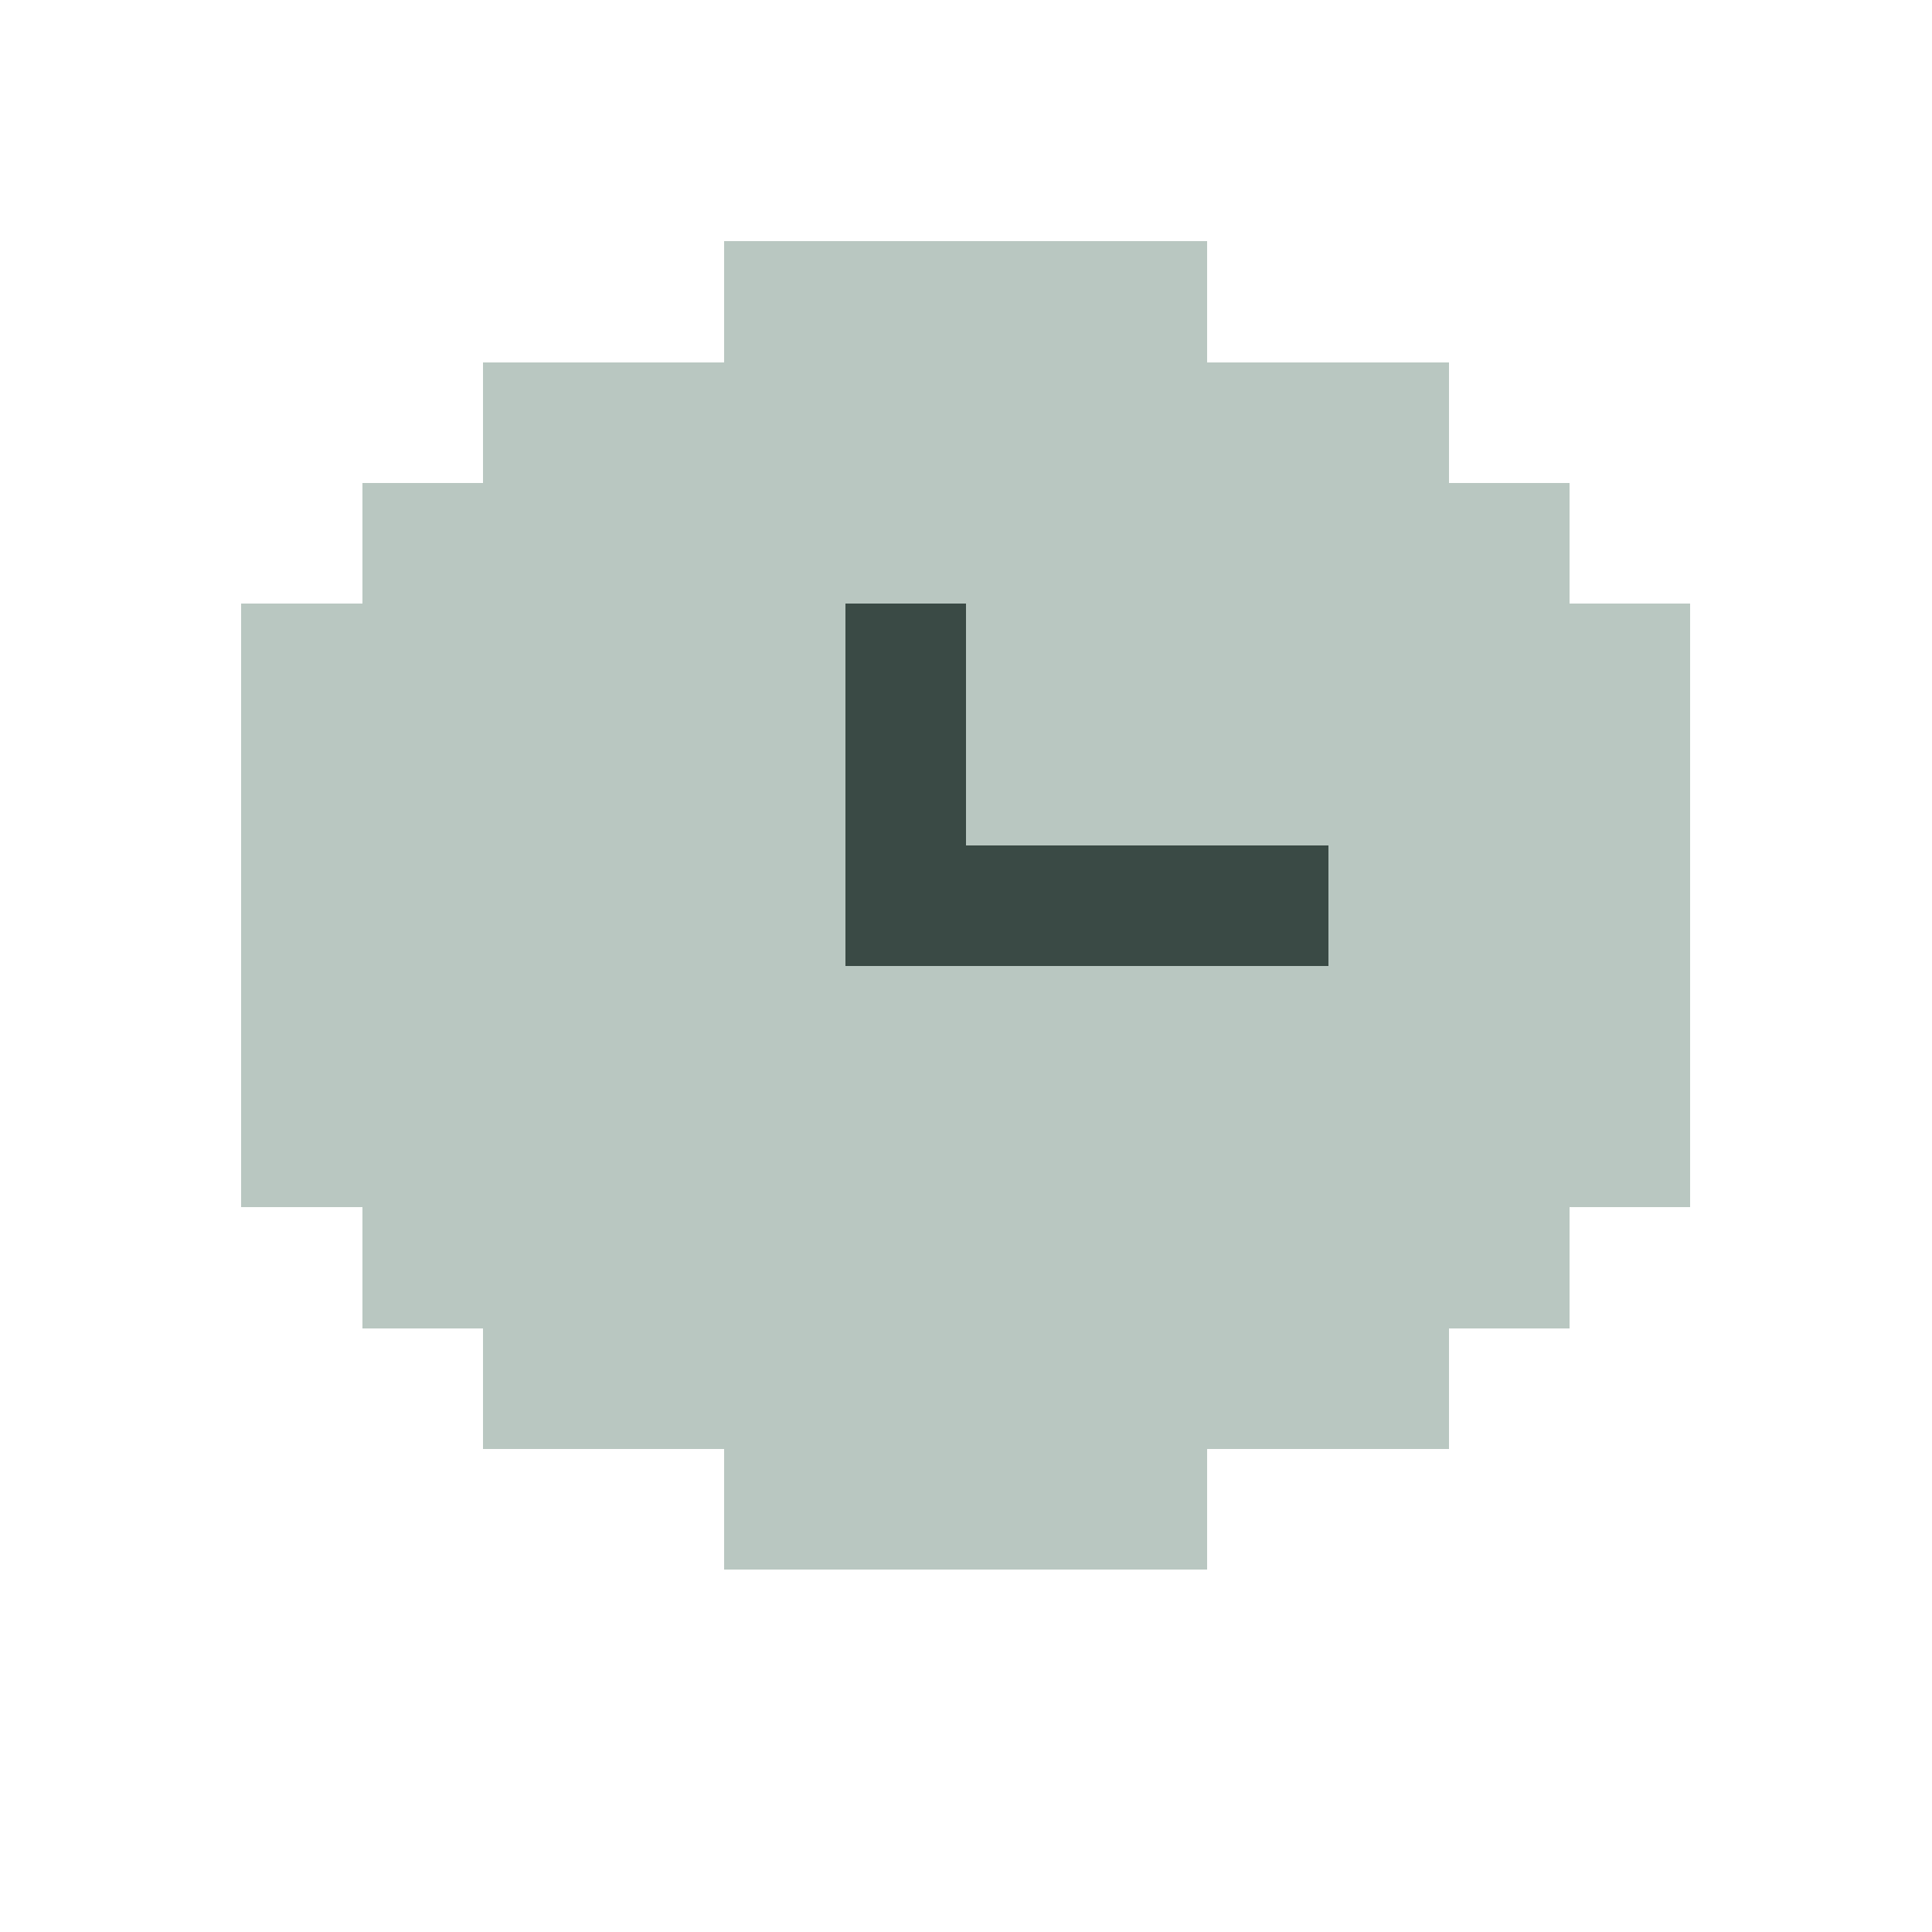
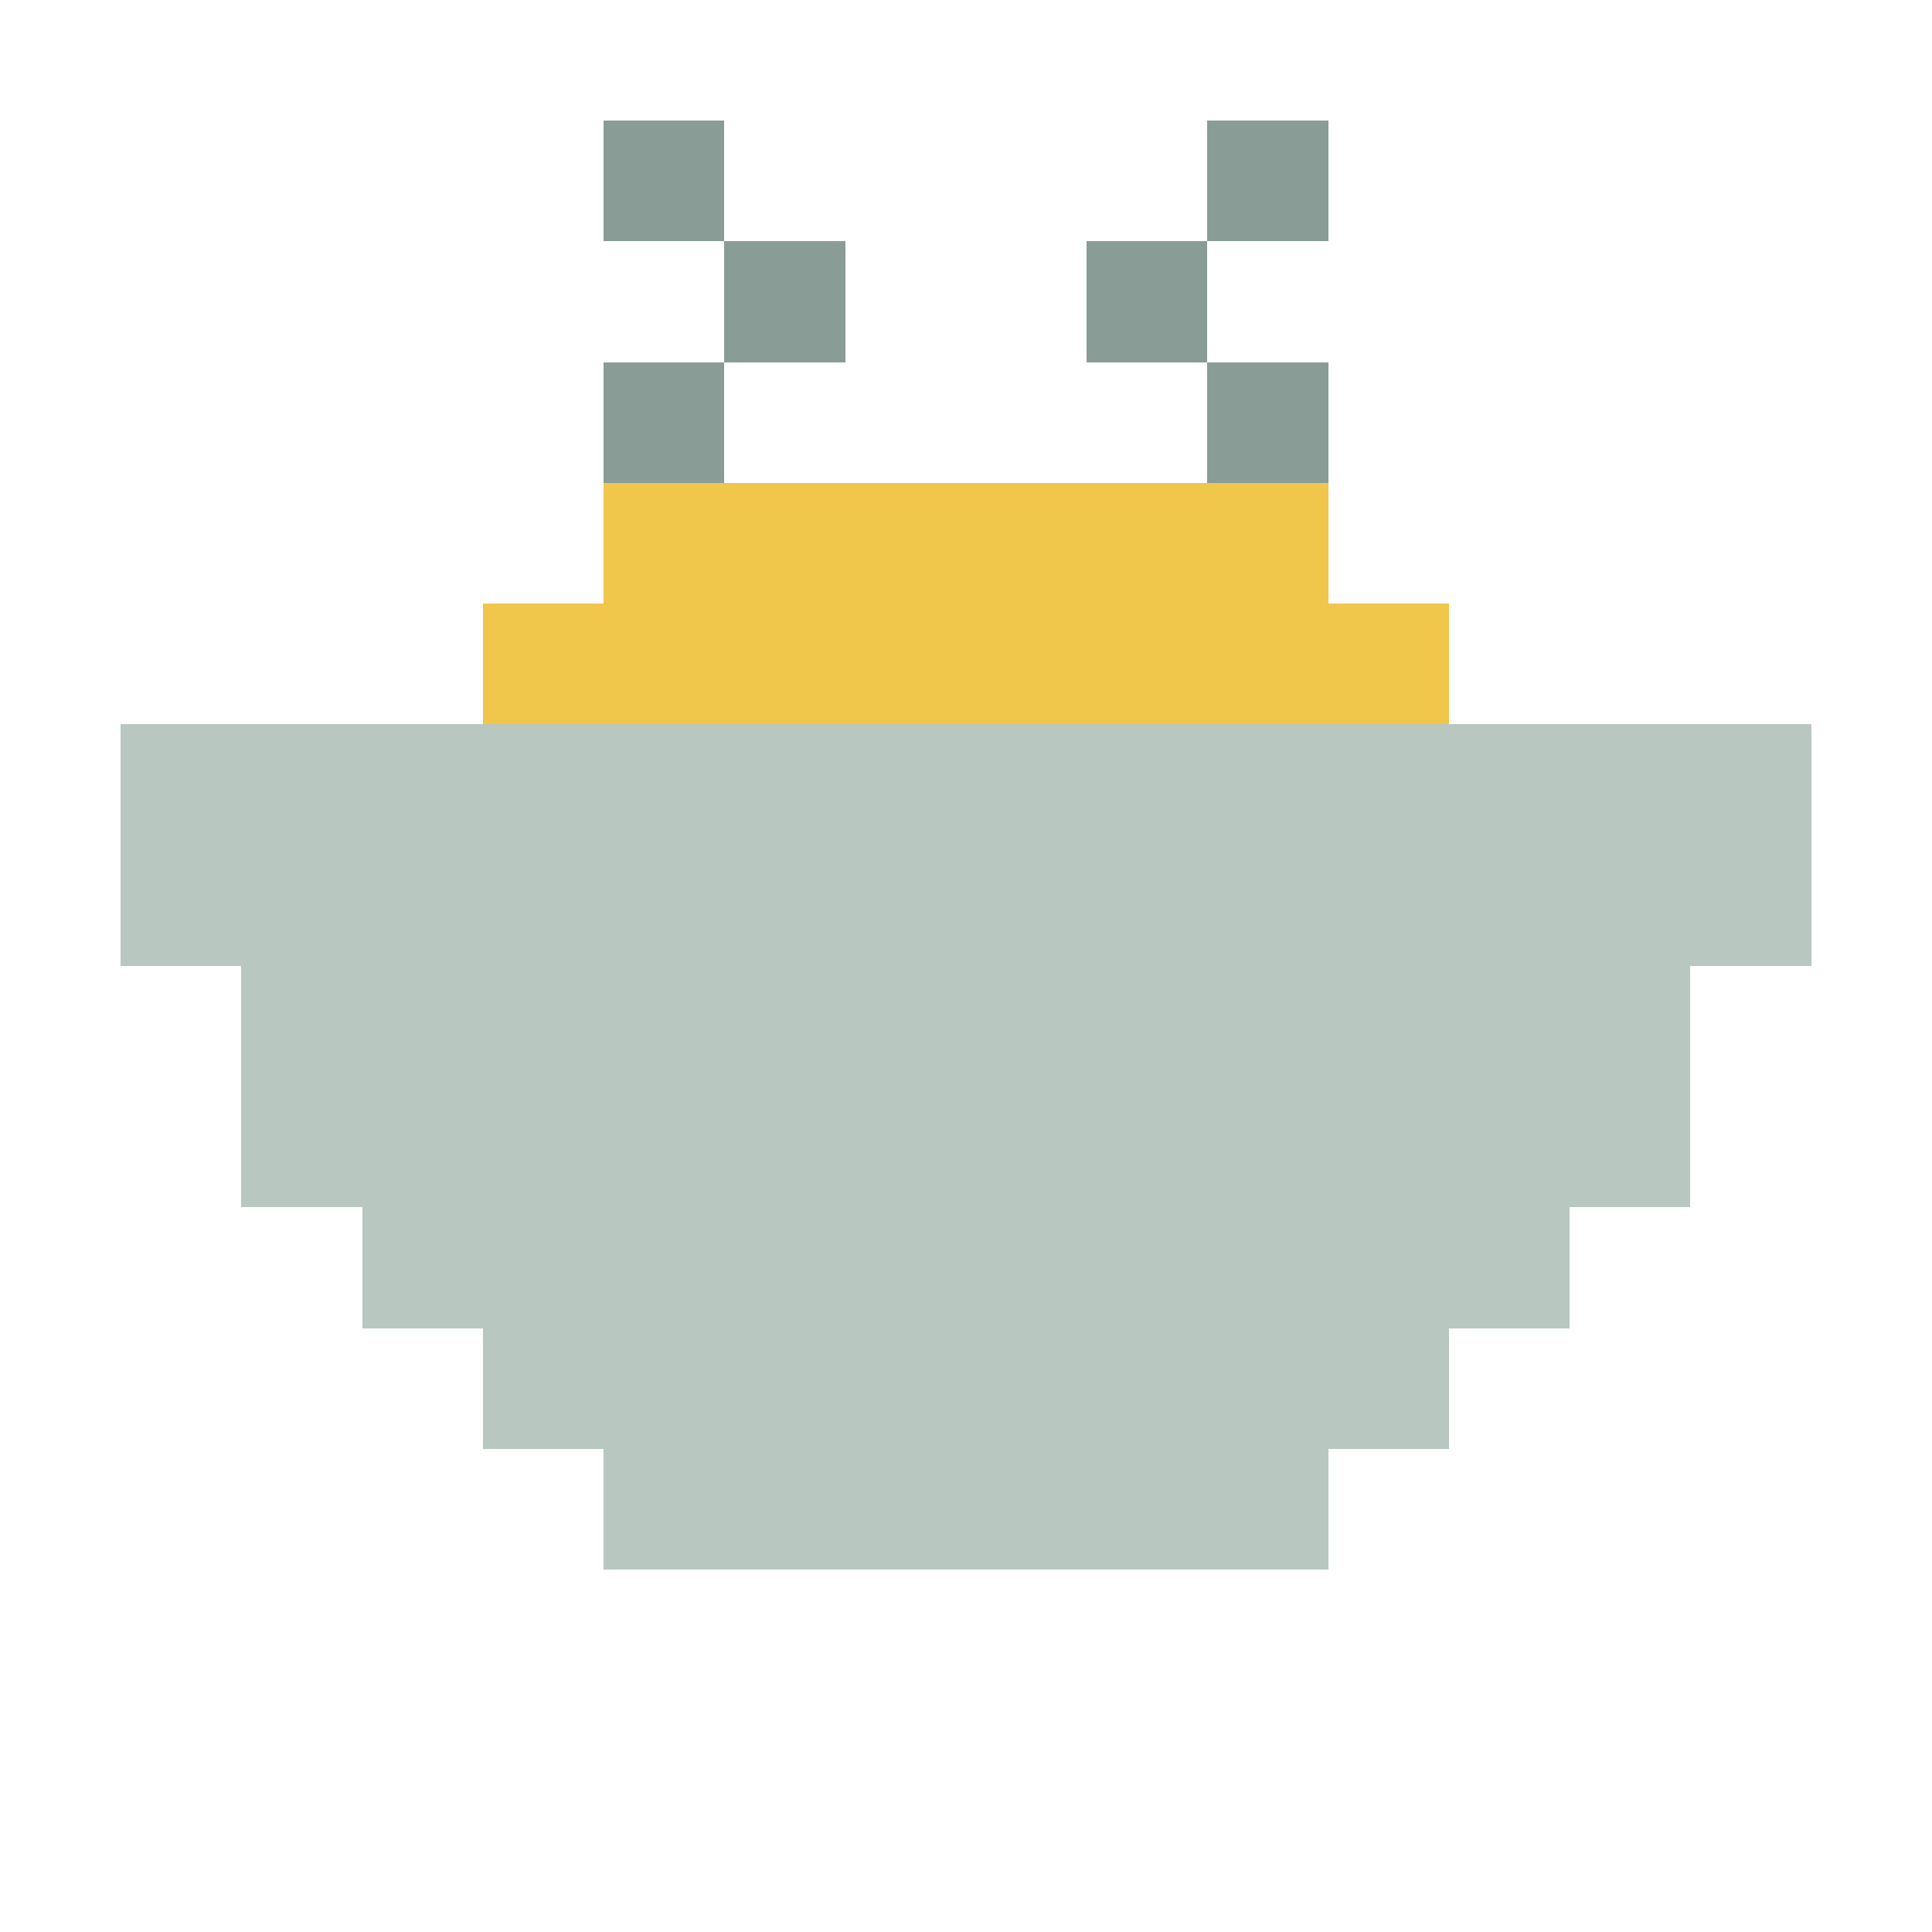
- <svg xmlns="http://www.w3.org/2000/svg" viewBox="0 0 16 16" shape-rendering="crispEdges" role="img" aria-label="每天多三小時">
-   <rect x="6" y="2" width="4" height="1" fill="#B9C7C1" />
-   <rect x="4" y="3" width="8" height="1" fill="#B9C7C1" />
-   <rect x="3" y="4" width="10" height="1" fill="#B9C7C1" />
-   <rect x="2" y="5" width="5" height="1" fill="#B9C7C1" />
-   <rect x="7" y="5" width="1" height="1" fill="#3A4A45" />
-   <rect x="8" y="5" width="6" height="1" fill="#B9C7C1" />
-   <rect x="2" y="6" width="5" height="1" fill="#B9C7C1" />
-   <rect x="7" y="6" width="1" height="1" fill="#3A4A45" />
-   <rect x="8" y="6" width="6" height="1" fill="#B9C7C1" />
-   <rect x="2" y="7" width="5" height="1" fill="#B9C7C1" />
-   <rect x="7" y="7" width="4" height="1" fill="#3A4A45" />
-   <rect x="11" y="7" width="3" height="1" fill="#B9C7C1" />
+ <svg xmlns="http://www.w3.org/2000/svg" viewBox="0 0 16 16" shape-rendering="crispEdges" role="img" aria-label="每天都有好吃的">
+   <rect x="5" y="1" width="1" height="1" fill="#8A9C96" />
+   <rect x="10" y="1" width="1" height="1" fill="#8A9C96" />
+   <rect x="6" y="2" width="1" height="1" fill="#8A9C96" />
+   <rect x="9" y="2" width="1" height="1" fill="#8A9C96" />
+   <rect x="5" y="3" width="1" height="1" fill="#8A9C96" />
+   <rect x="10" y="3" width="1" height="1" fill="#8A9C96" />
+   <rect x="5" y="4" width="6" height="1" fill="#F0C64B" />
+   <rect x="4" y="5" width="8" height="1" fill="#F0C64B" />
+   <rect x="1" y="6" width="14" height="1" fill="#B9C7C1" />
+   <rect x="1" y="7" width="14" height="1" fill="#B9C7C1" />
  <rect x="2" y="8" width="12" height="1" fill="#B9C7C1" />
  <rect x="2" y="9" width="12" height="1" fill="#B9C7C1" />
  <rect x="3" y="10" width="10" height="1" fill="#B9C7C1" />
  <rect x="4" y="11" width="8" height="1" fill="#B9C7C1" />
-   <rect x="6" y="12" width="4" height="1" fill="#B9C7C1" />
+   <rect x="5" y="12" width="6" height="1" fill="#B9C7C1" />
</svg>
